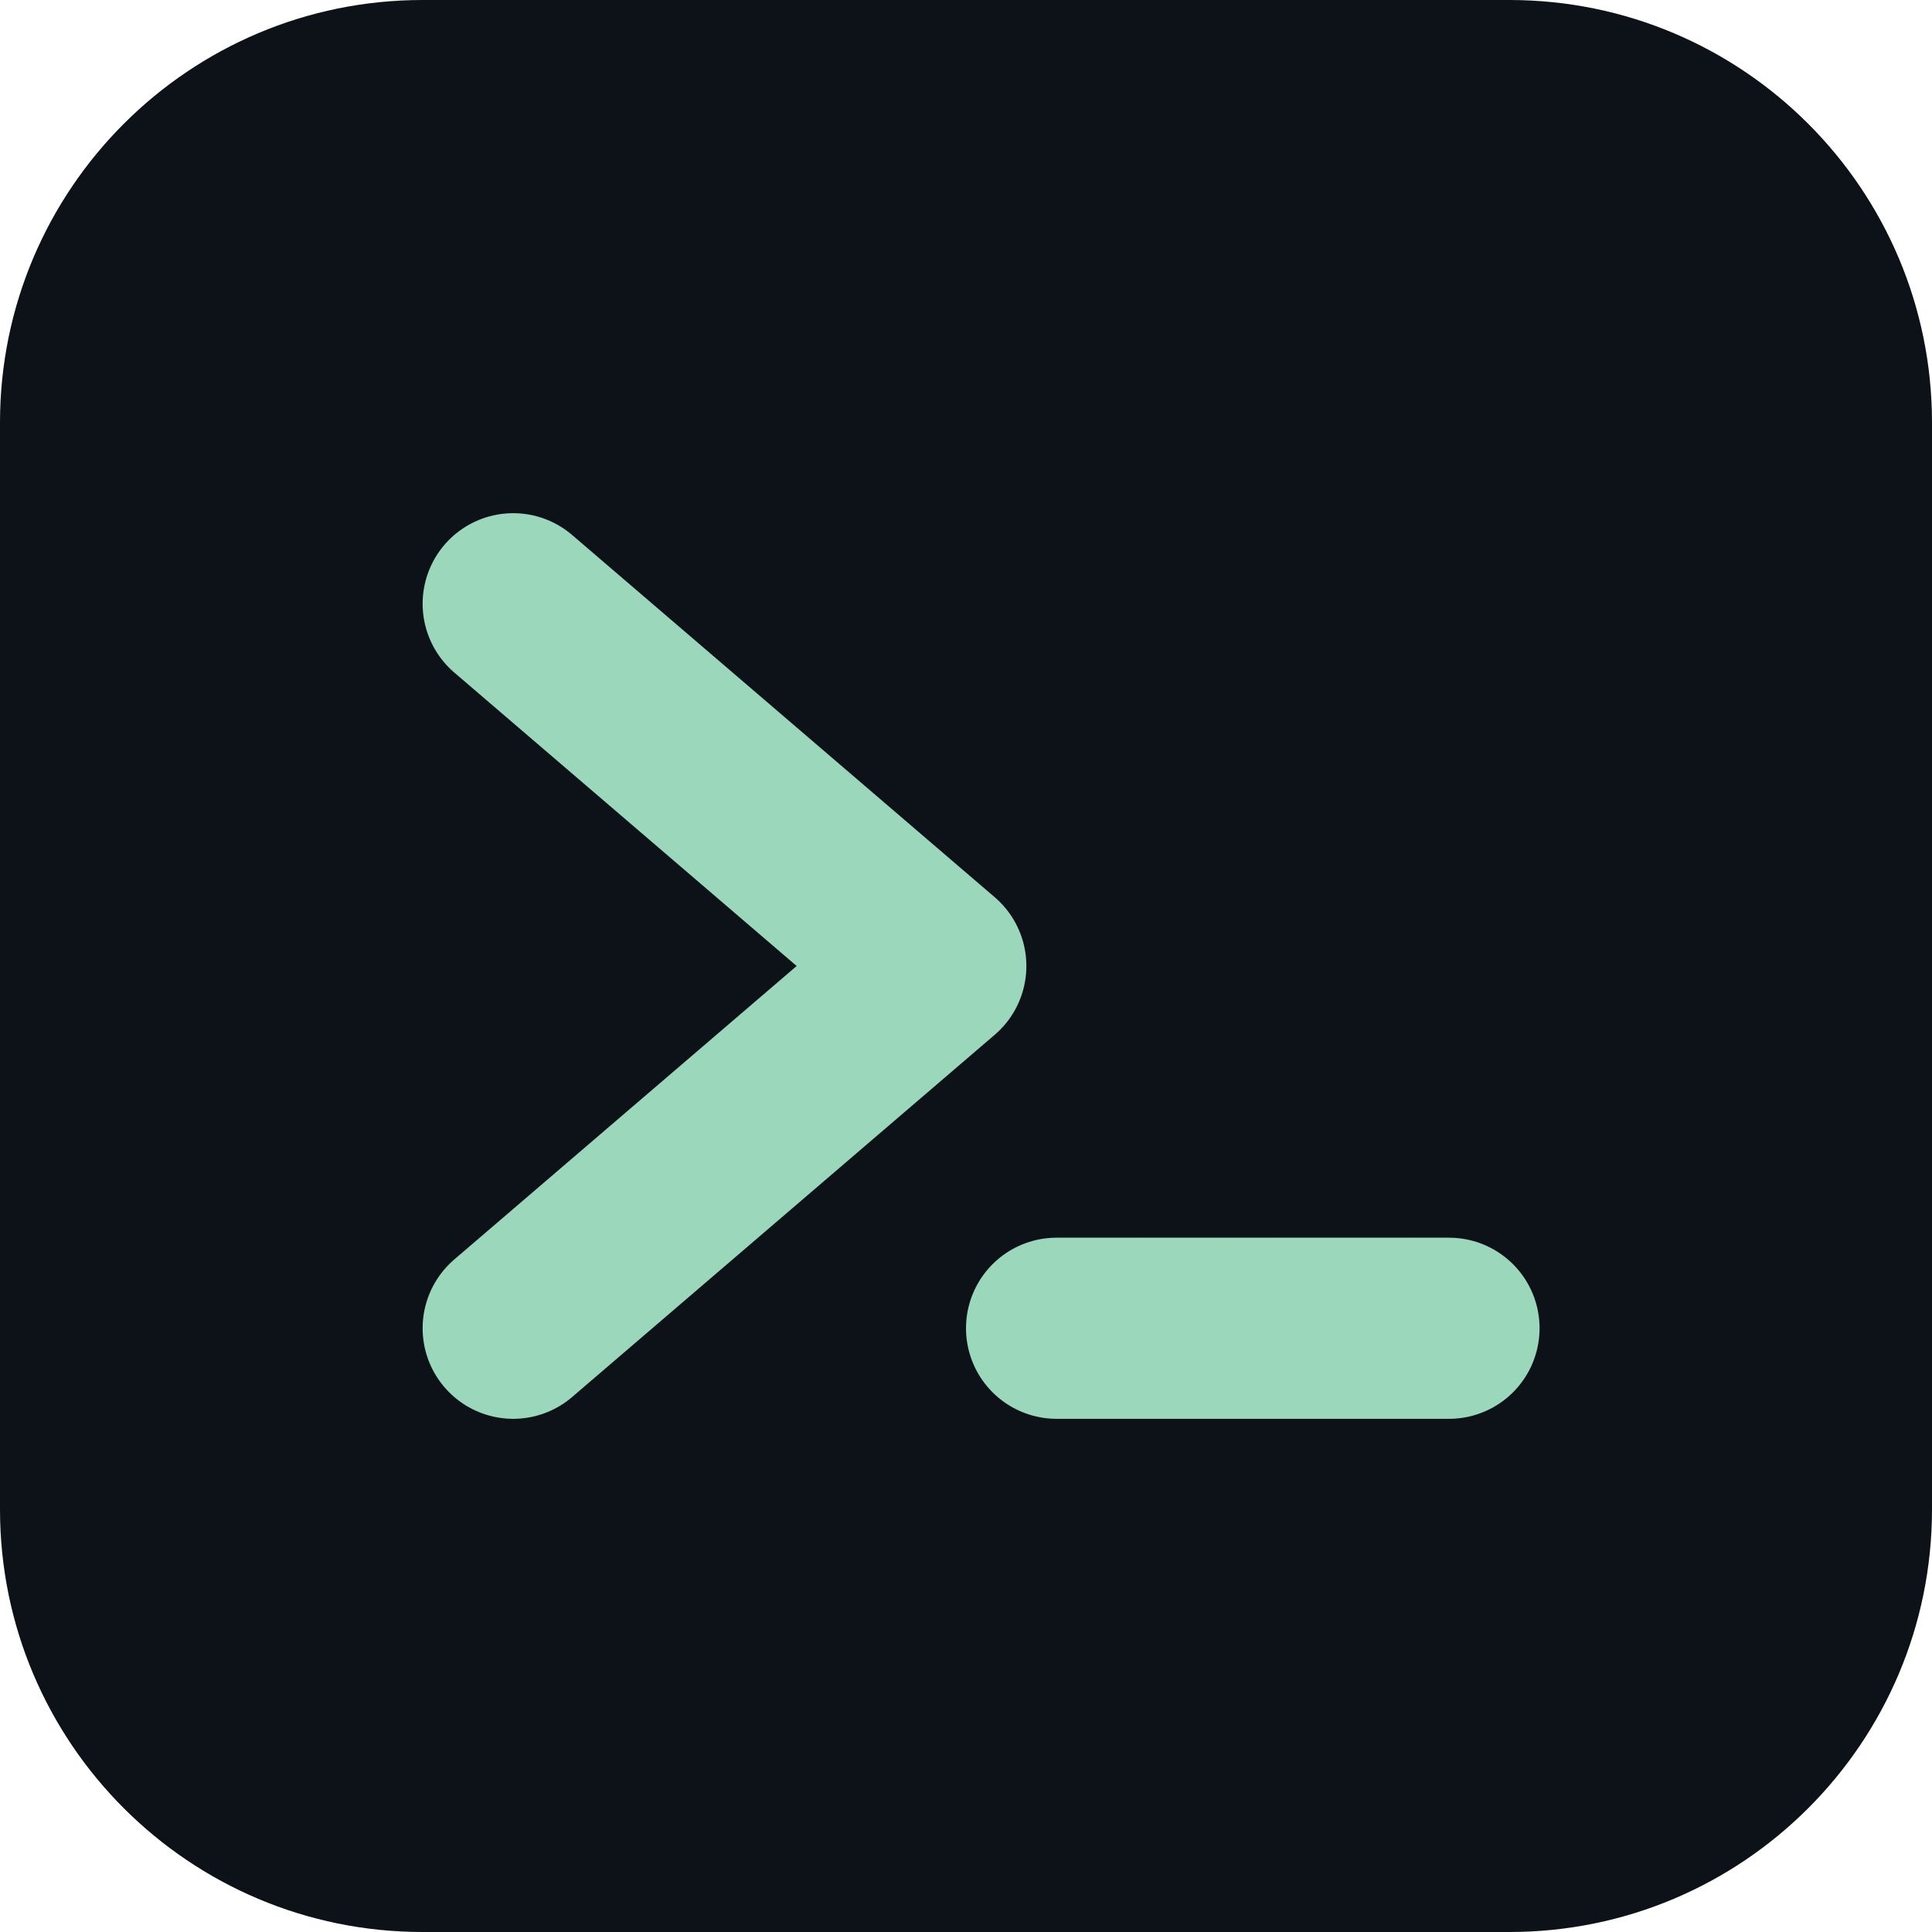
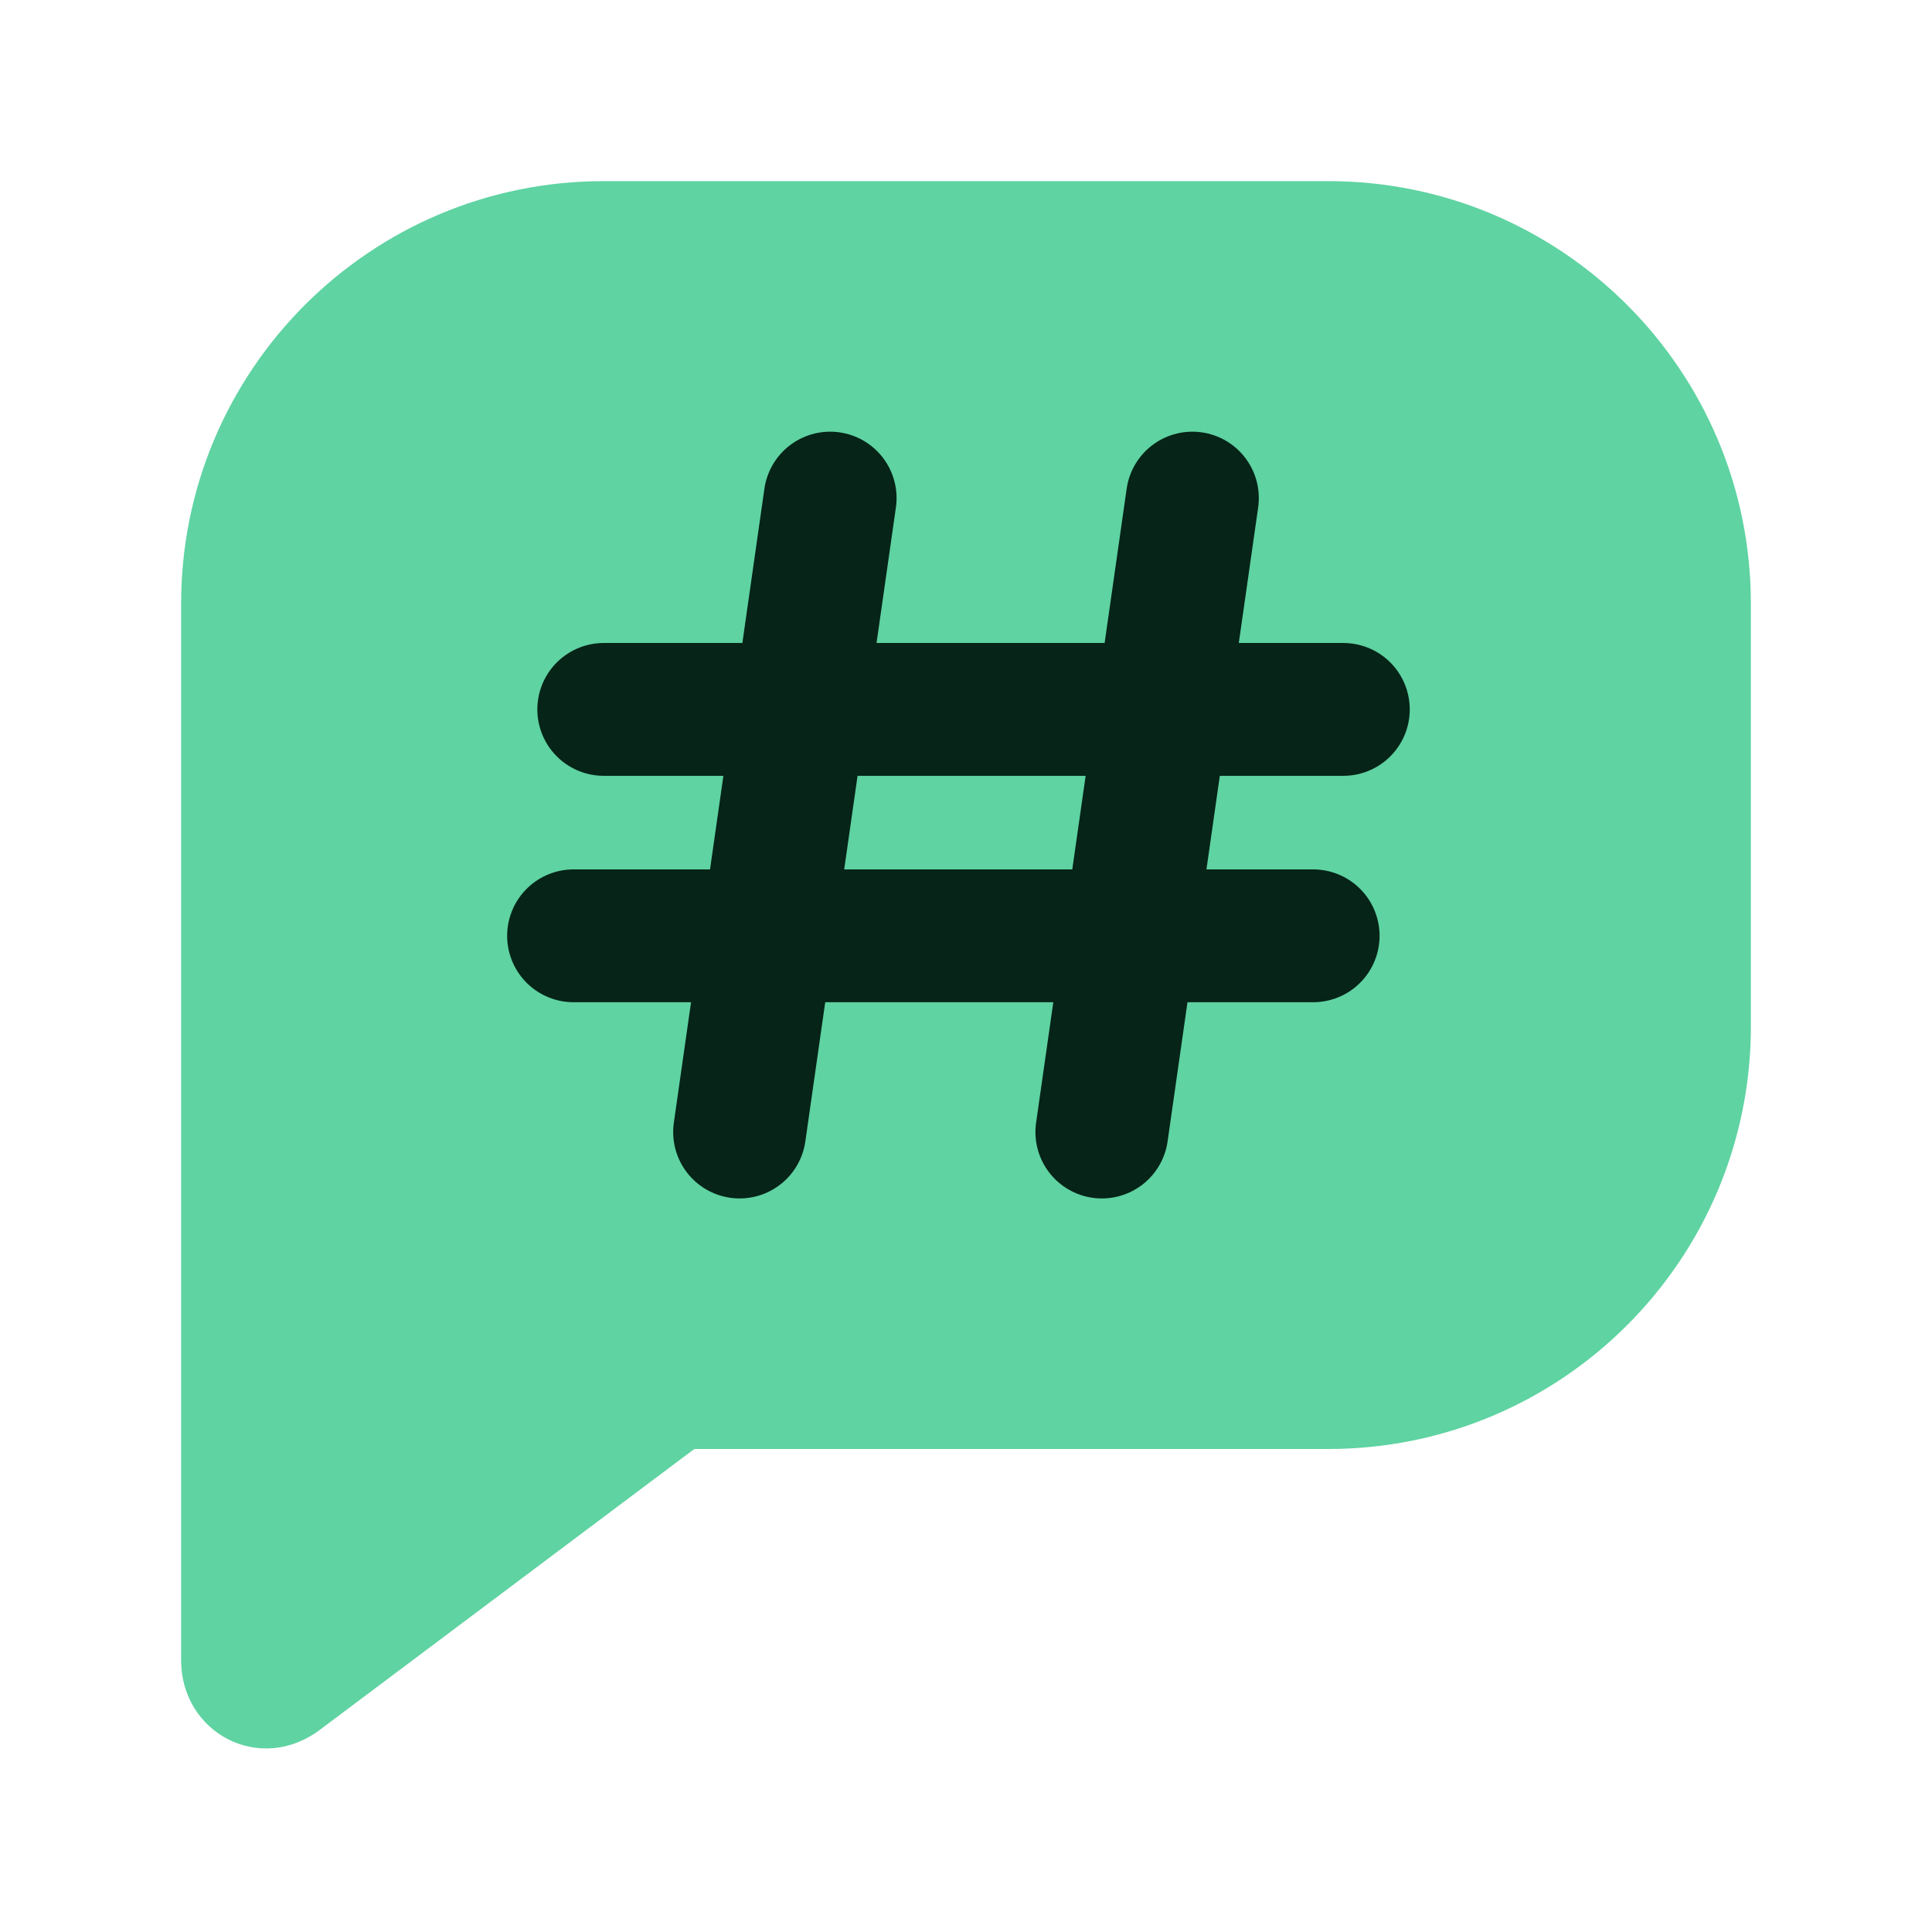
<svg xmlns="http://www.w3.org/2000/svg" width="64" height="64" viewBox="0 0 64 64">
-   <rect width="64" height="64" rx="14" fill="#0c1218" />
-   <g fill="none" stroke="#9bd8bb" stroke-width="6" stroke-linecap="round" stroke-linejoin="round">
-     <path d="M17 20l14 12-14 12" />
-     <path d="M35 44h13" />
-   </g>
+   <path fill="#5fd3a2" d="M20 6h24a14 14 0 0 1 14 14v14a14 14 0 0 1-14 14H23L10.6 57.3C8.6 58.8 6 57.4 6 55V20A14 14 0 0 1 20 6Z" />
+   <path fill="none" stroke="#062418" stroke-width="4.4" stroke-linecap="round" d="M27.5 16.5 24.5 37.5M39.5 16.5l-3 21M20 23.5h24.5M19 31h24.5" />
</svg>
